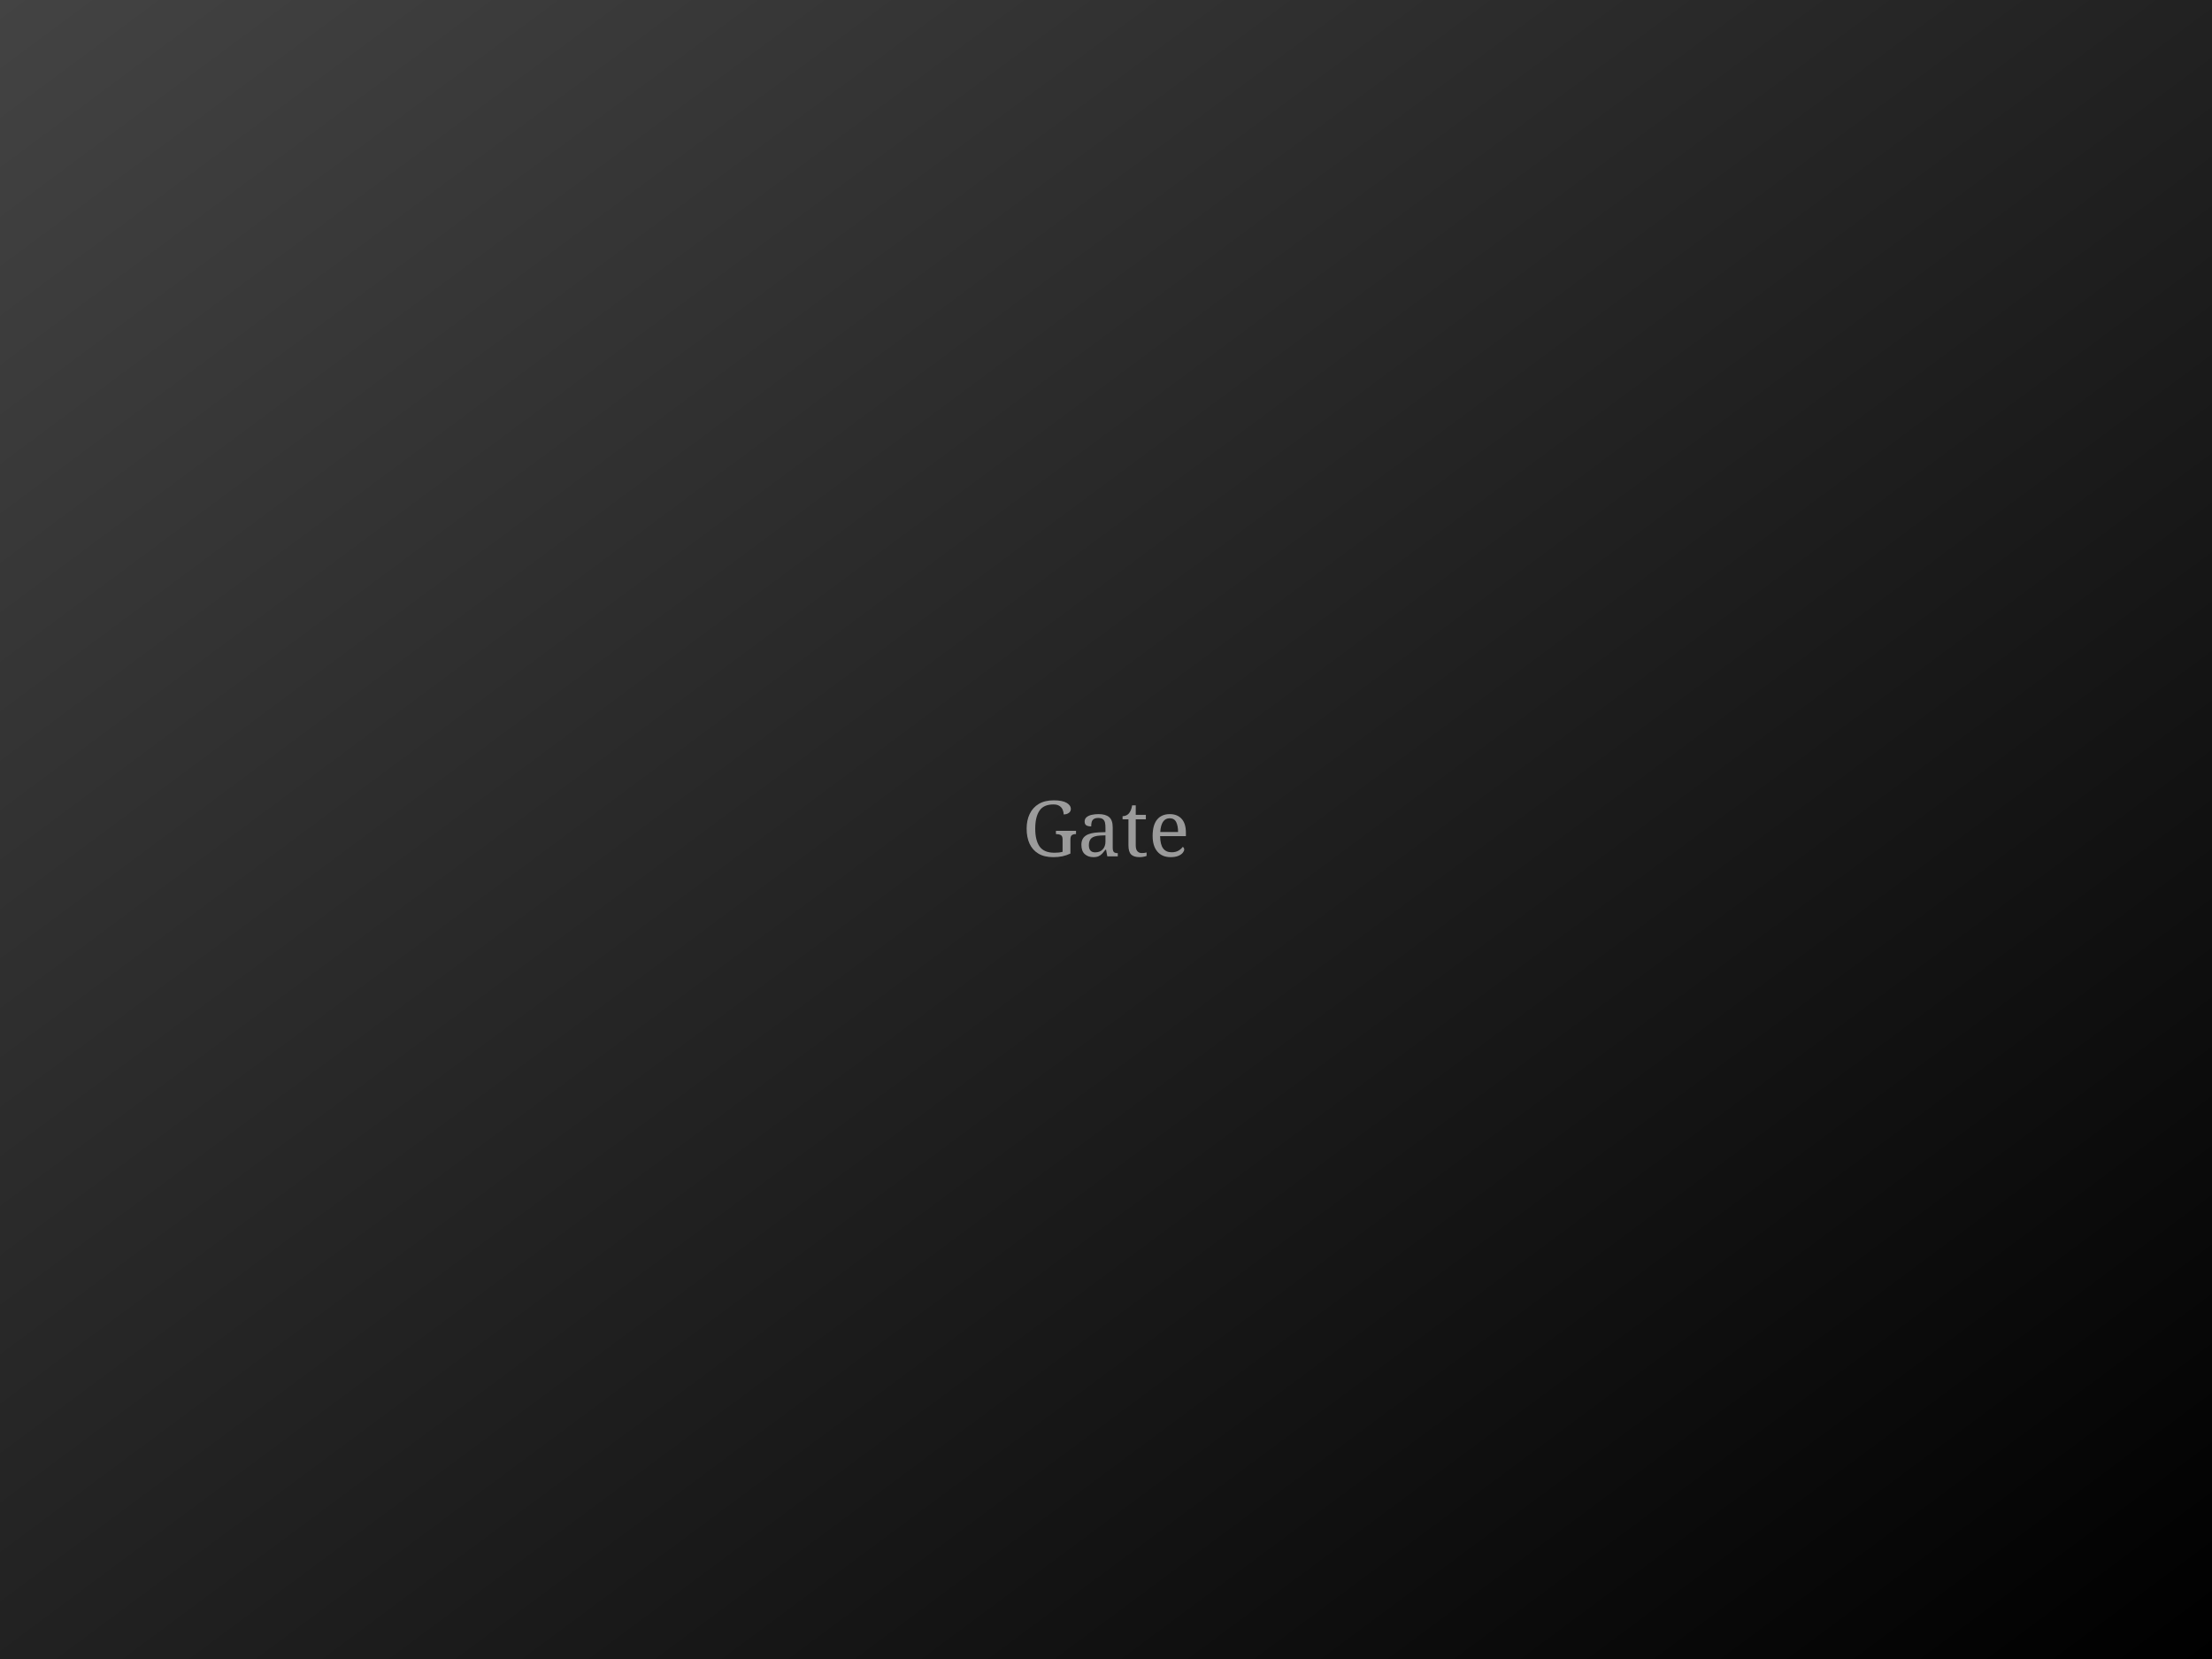
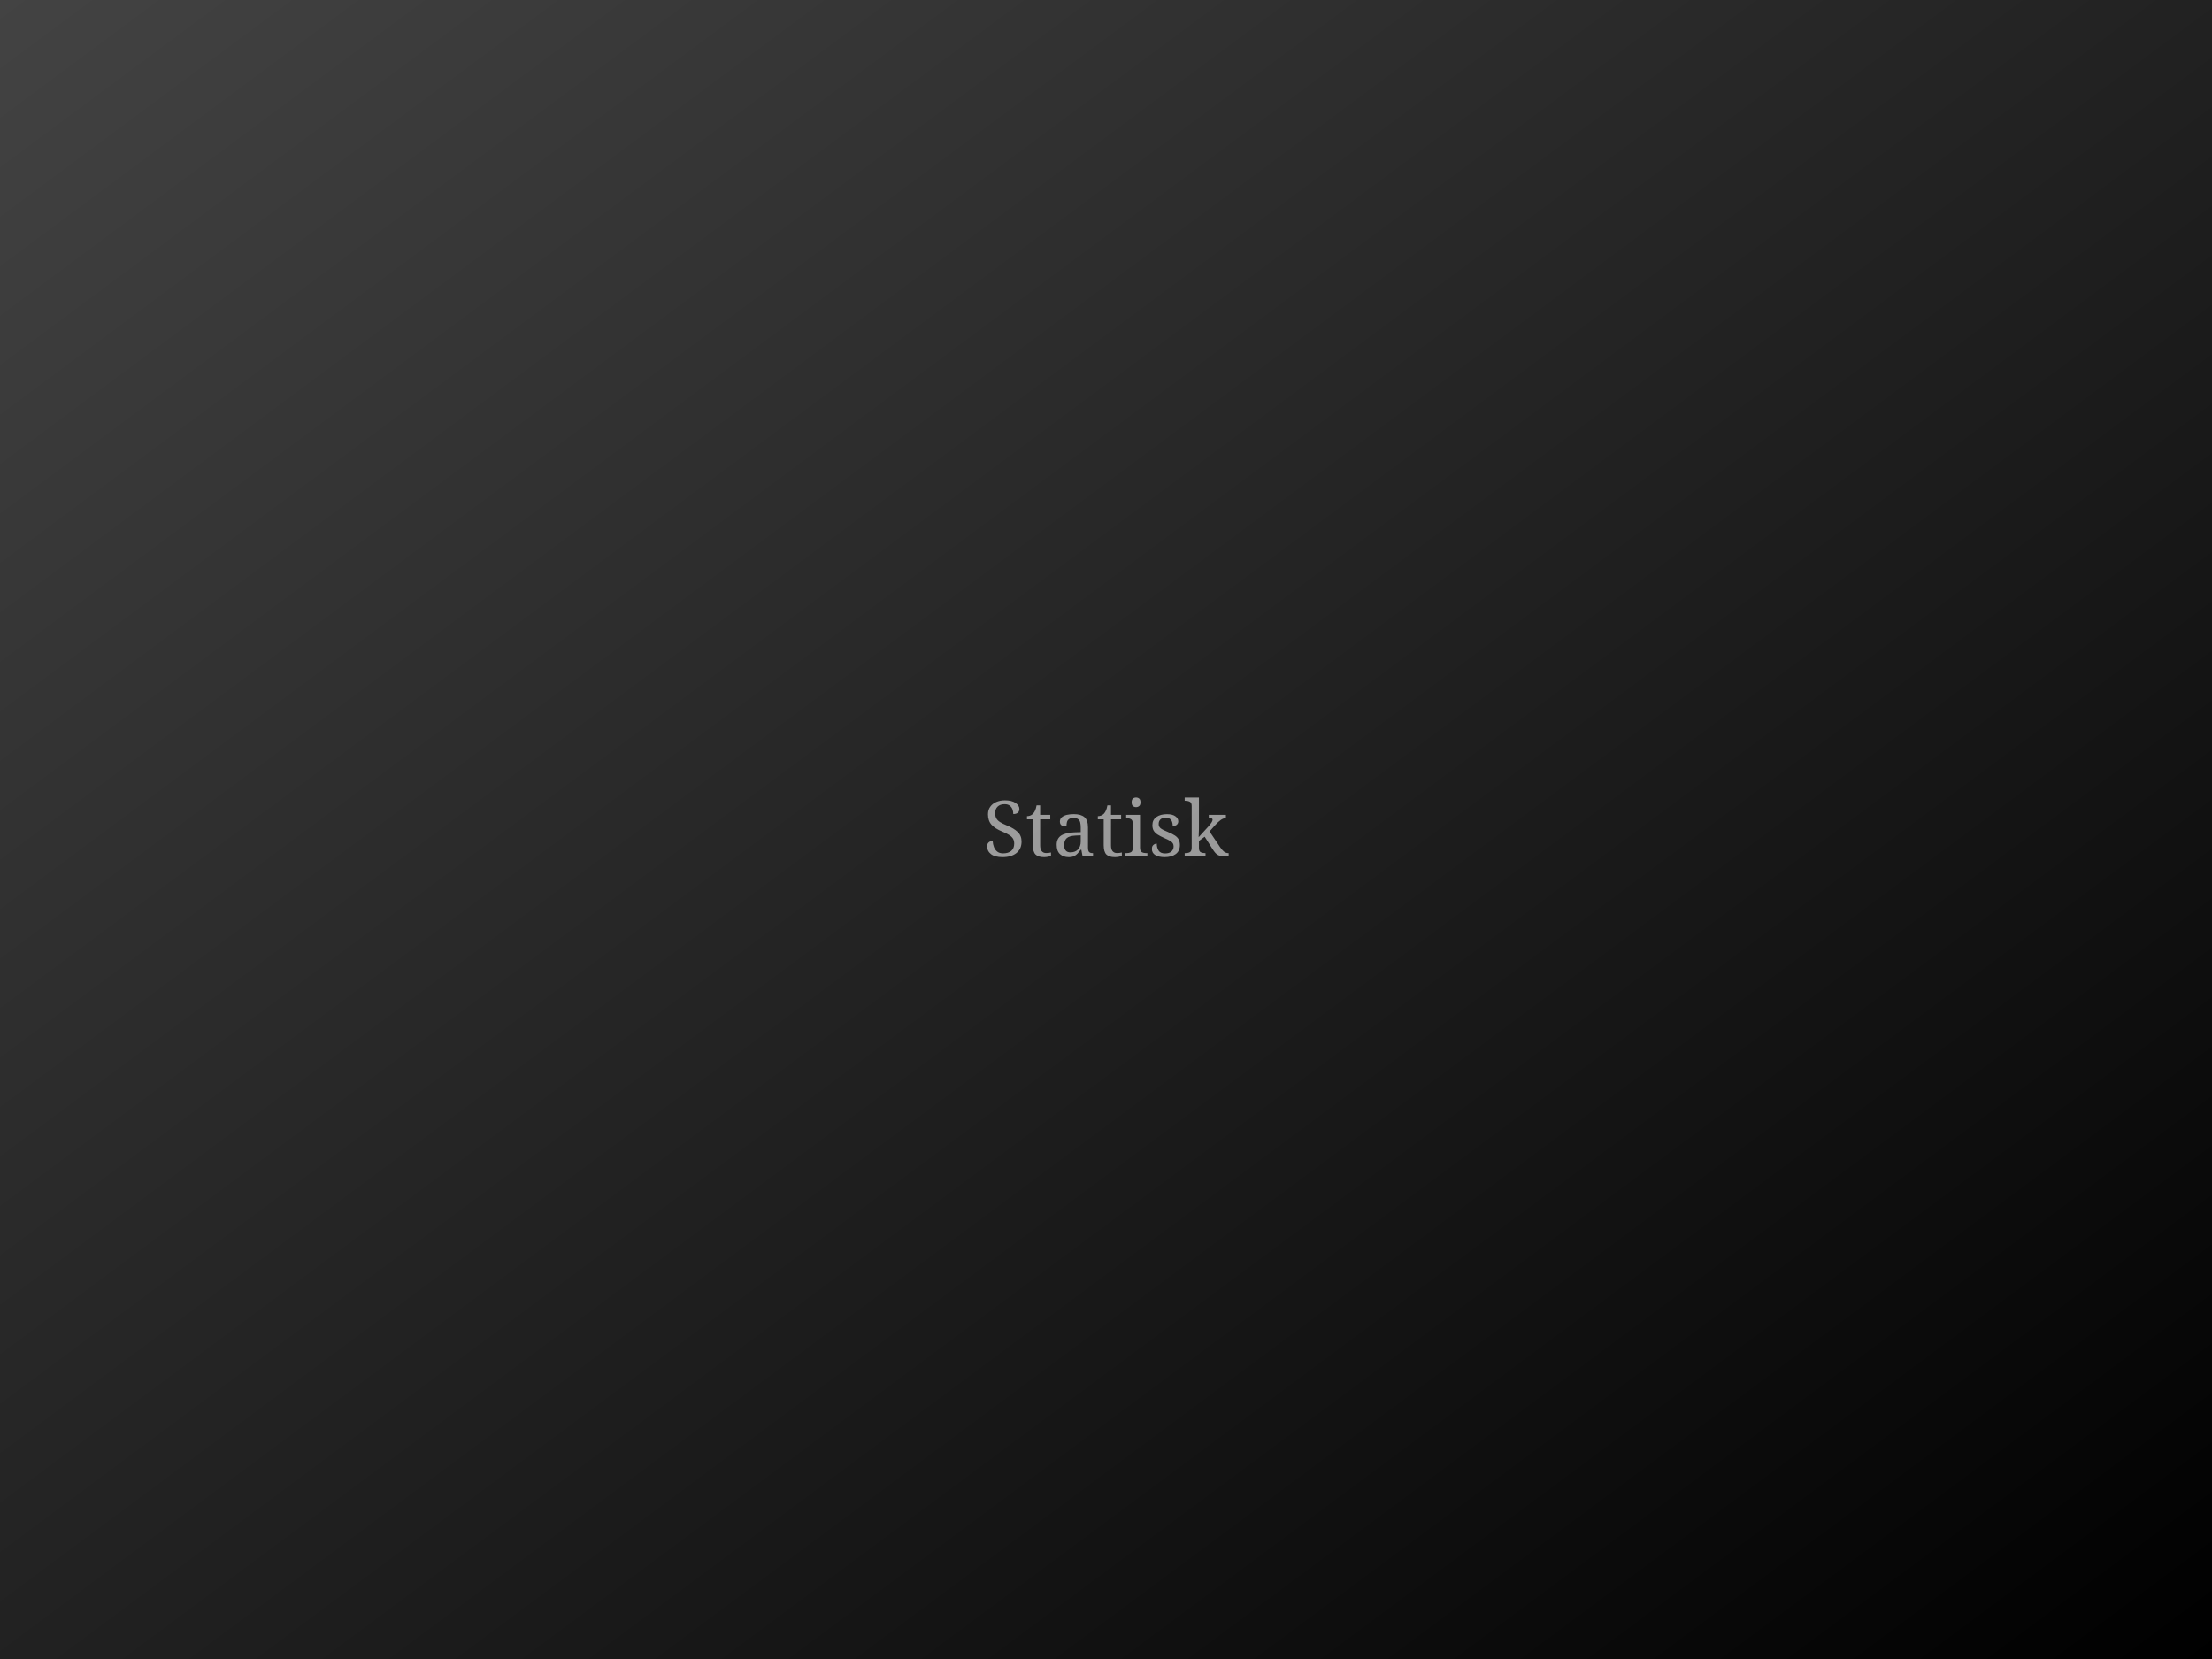
<svg xmlns="http://www.w3.org/2000/svg" width="800" height="600" viewBox="0 0 800 600">
  <defs>
    <linearGradient id="g8" x1="0%" y1="0%" x2="100%" y2="100%">
      <stop offset="0%" stop-color="#434343" />
      <stop offset="100%" stop-color="#000000" />
    </linearGradient>
  </defs>
  <rect width="800" height="600" fill="url(#g8)" />
-   <text x="50%" y="50%" font-family="Georgia, serif" font-size="28" fill="#ffffff" fill-opacity="0.55" text-anchor="middle" dominant-baseline="middle">Gate</text>
+   <text x="50%" y="50%" font-family="Georgia, serif" font-size="28" fill="#ffffff" fill-opacity="0.55" text-anchor="middle" dominant-baseline="middle">Statisk</text>
</svg>
